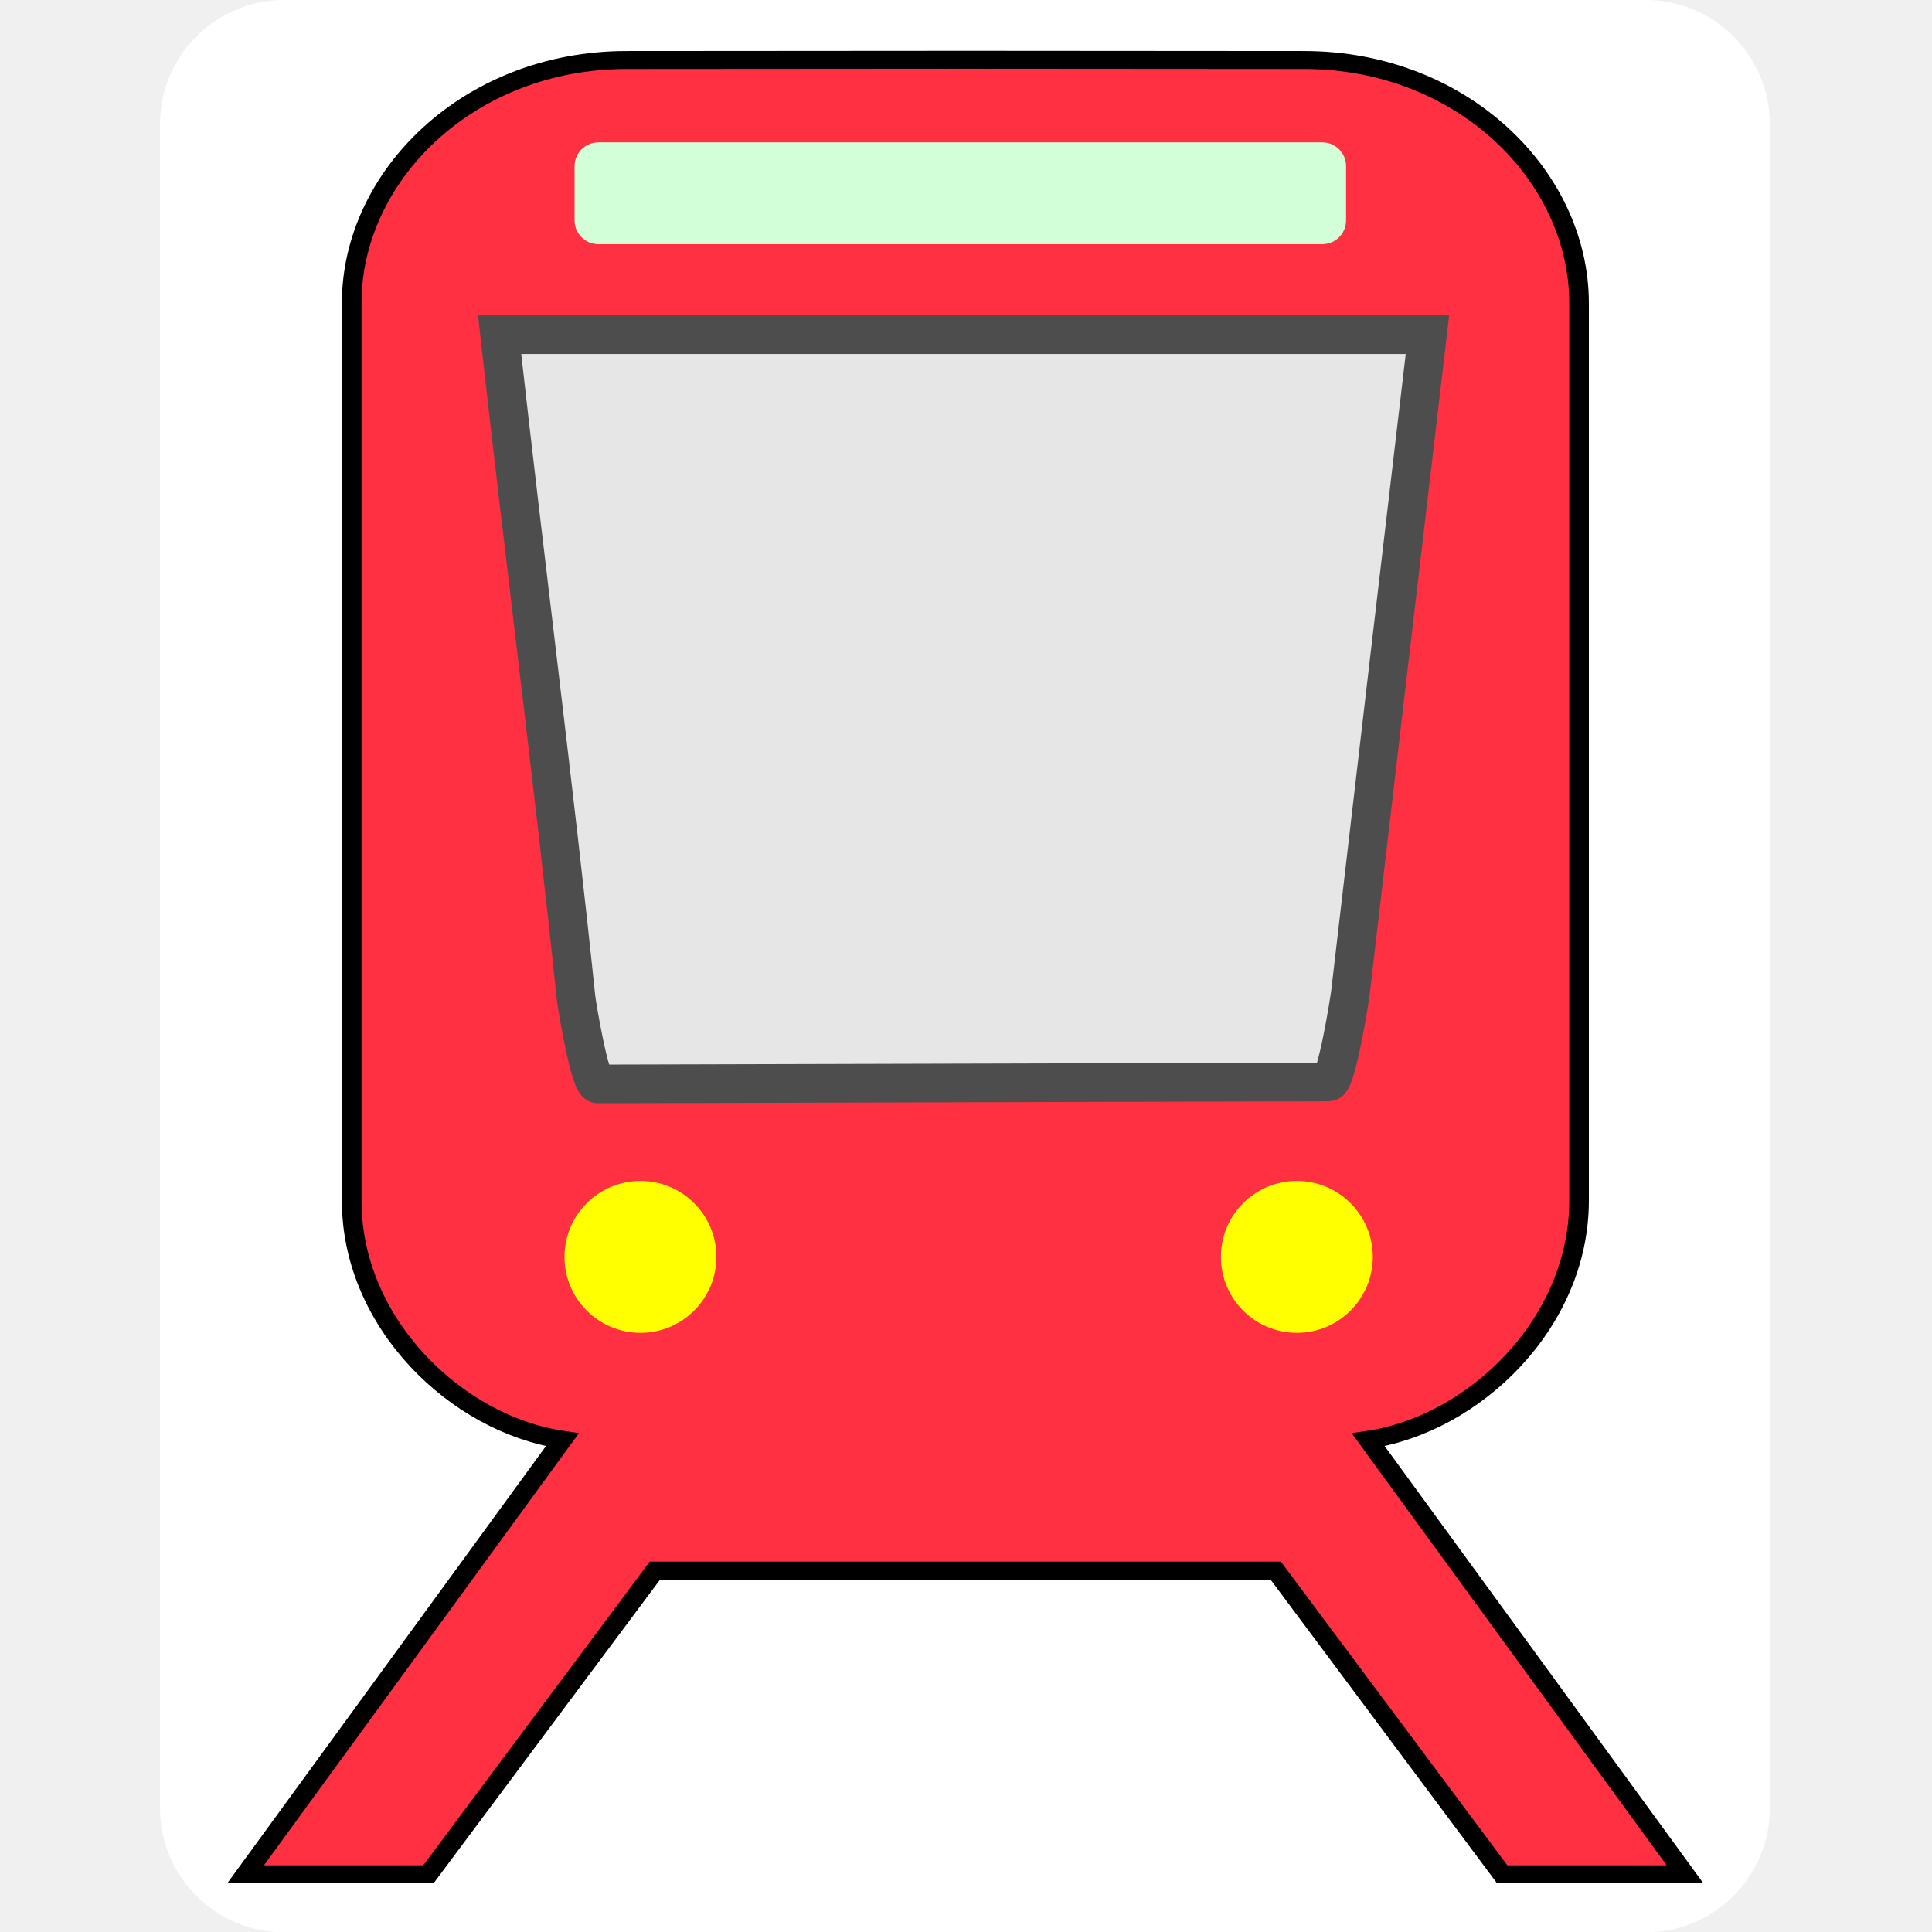
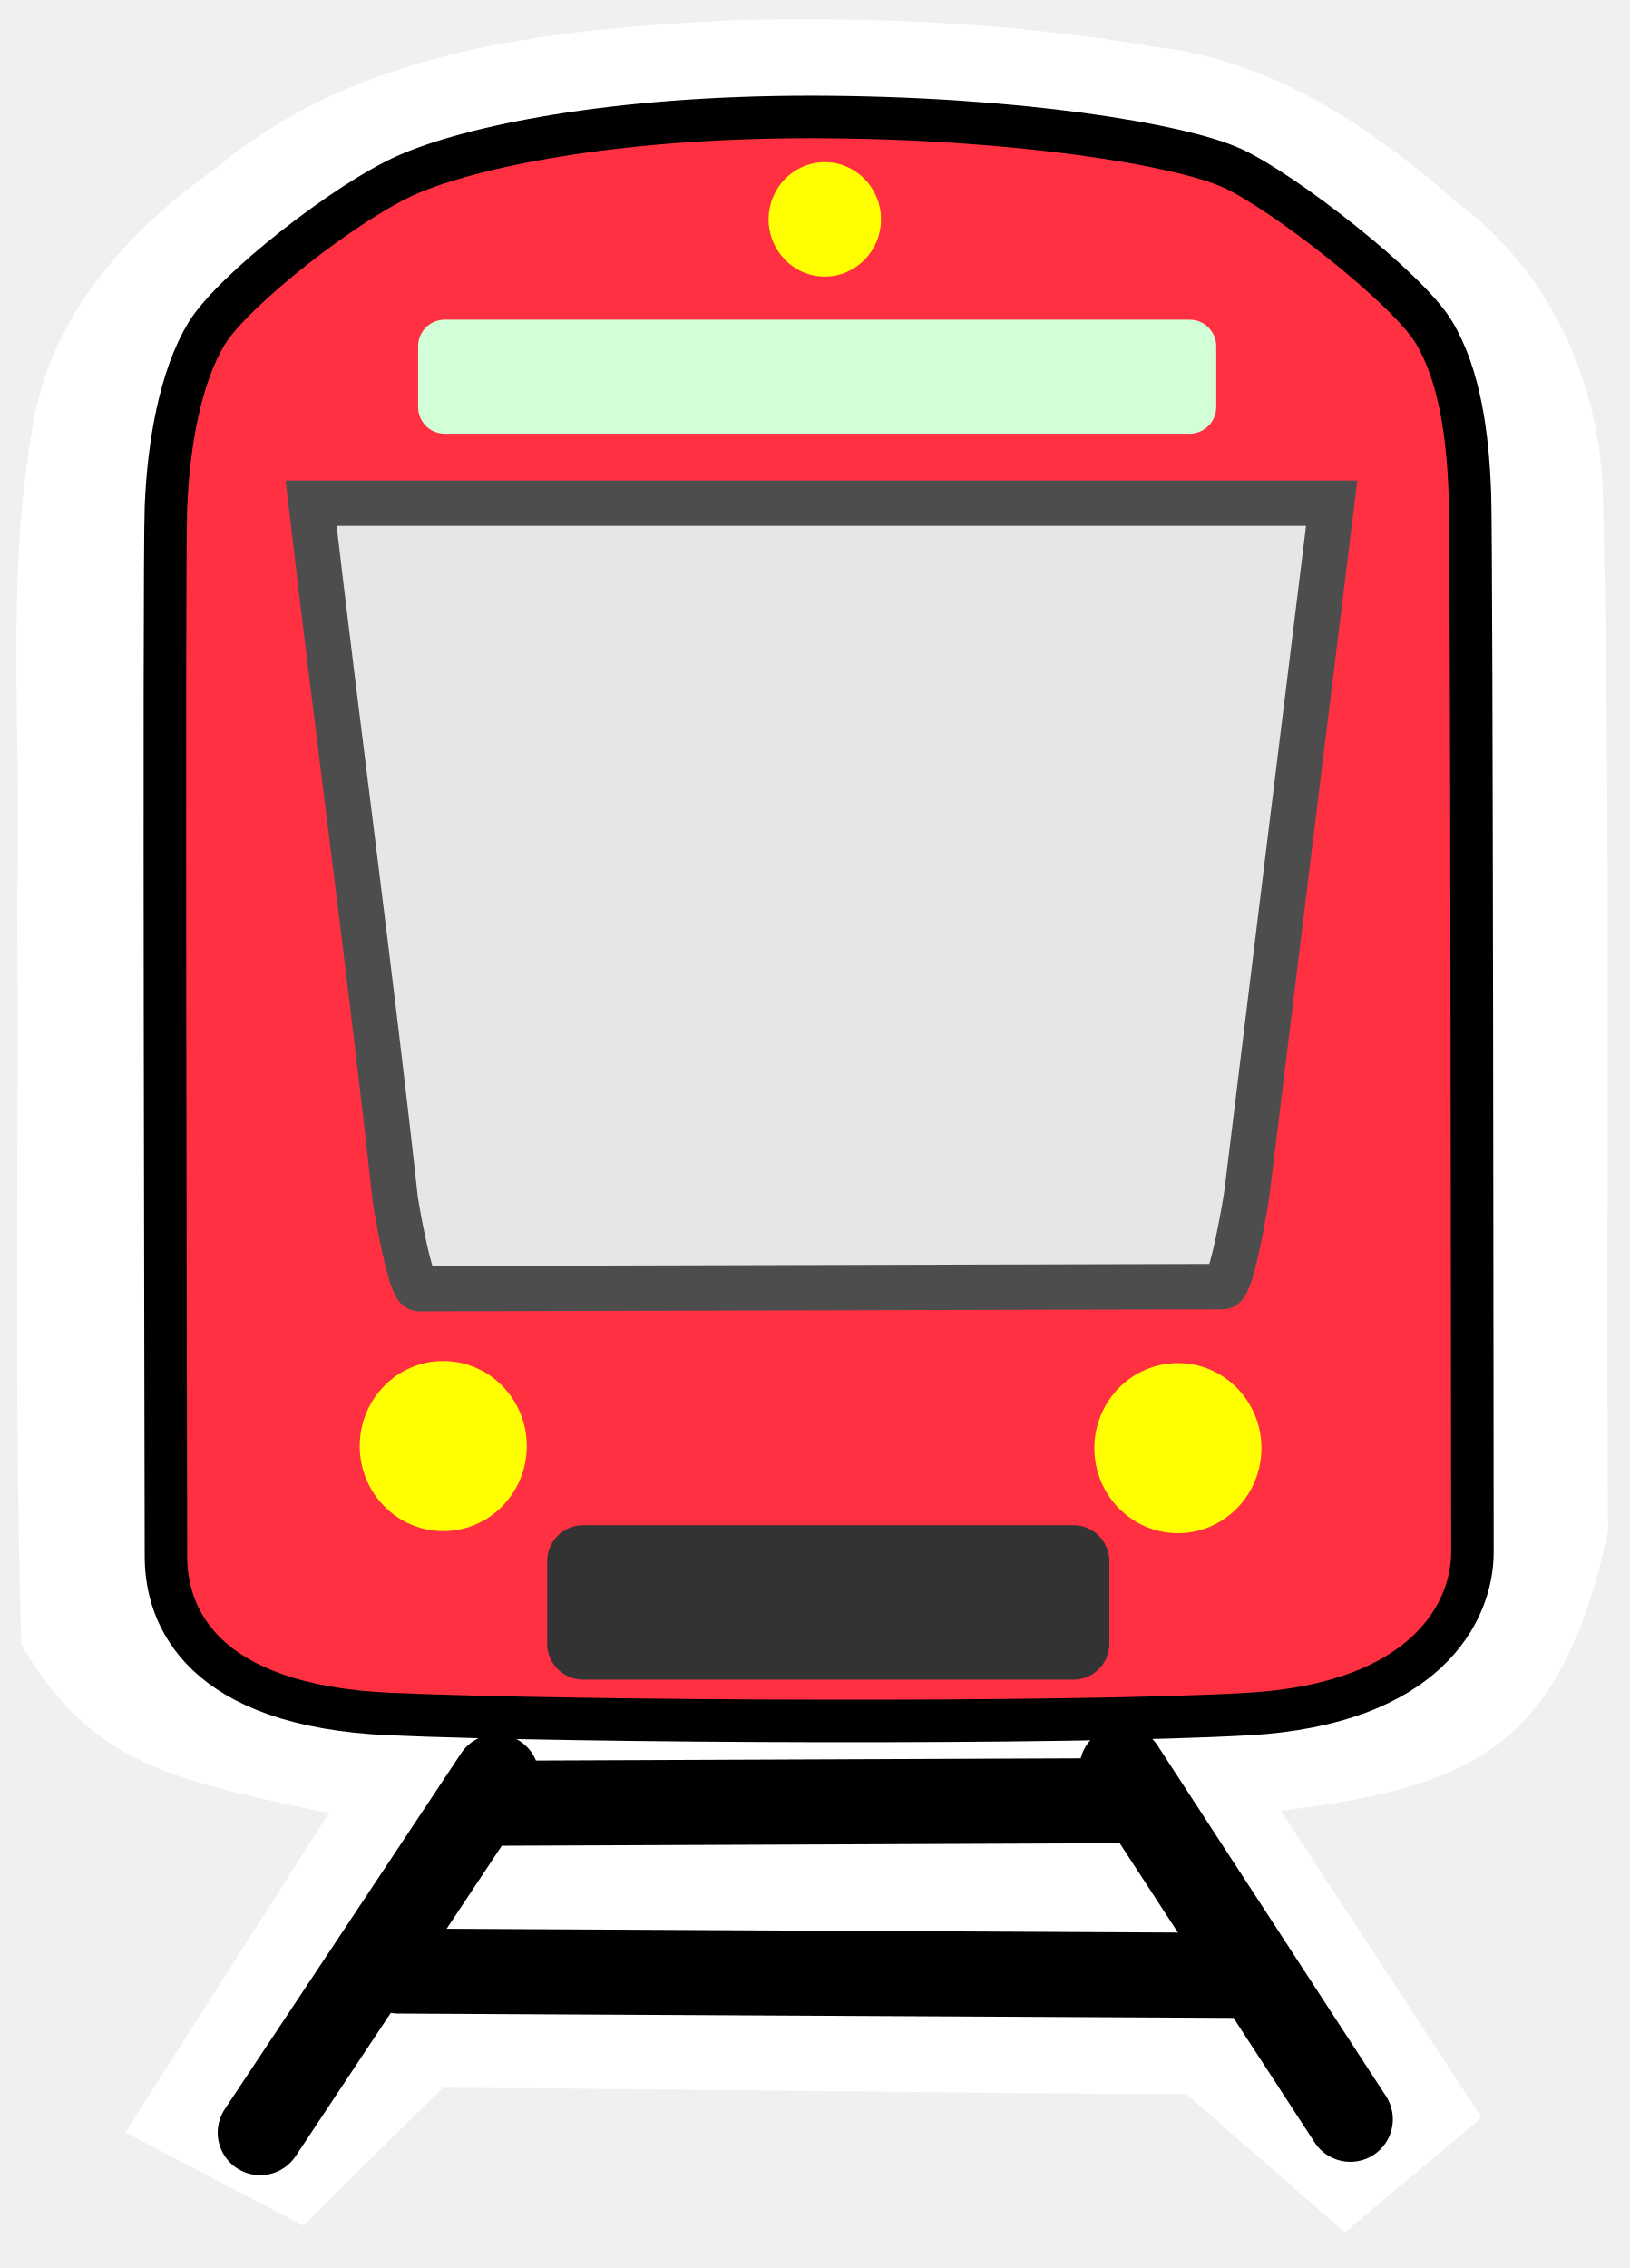
- <svg xmlns="http://www.w3.org/2000/svg" width="32.0px" height="32.0px" viewBox="0 0 32.0 32.0" version="1.1" id="SVGRoot">
-   <defs id="defs5916" />
+ <svg xmlns="http://www.w3.org/2000/svg" width="23" height="32" viewBox="0 0 23 32" version="1.1" id="SVGRoot">
+   <defs id="defs426" />
  <g id="layer1">
-     <rect style="fill:#ffffff;fill-opacity:1;stroke:none;stroke-width:0.579;stroke-linecap:square;stroke-dasharray:none;stroke-opacity:1;paint-order:markers fill stroke" id="rect27171" width="26.664" height="32.005" x="2.65" y="2.3082488e-07" ry="2.057" />
-     <g id="g3574" transform="matrix(0.07601411,0,0,0.06952566,-7.253514,-7.079879)" style="fill:#ff3041;fill-opacity:1;stroke:#000000;stroke-width:4.274;stroke-dasharray:none">
-       <g id="g3576" style="fill:#ff3041;fill-opacity:1;stroke:#000000;stroke-width:4.274;stroke-dasharray:none">
-         <path d="M 295.562,77.188 213.031,77.25 c -38.439,-1.1e-5 -66.719,30.868 -66.719,64.5 v 238.219 c 3e-5,32.583 25.491,59.307 51.125,63.438 l -76.875,115.312 h 44.375 L 219.906,478.125 h 75.281 0.062 0.062 75.281 l 54.969,80.594 h 44.375 l -76.875,-115.312 c 25.634,-4.13 51.156,-30.855 51.156,-63.438 V 141.75 c -4e-5,-33.632 -28.311,-64.5 -66.75,-64.5 z" transform="matrix(0.8977168,0,0,0.8977168,40.71058,46.77713)" id="path3578" fill="#ffffff" style="fill:#ff3041;fill-opacity:1;stroke:#000000;stroke-width:4.761;stroke-dasharray:none" />
-       </g>
-     </g>
-     <ellipse style="fill:#ffff00;fill-opacity:1;stroke:none;stroke-width:0.364;stroke-linecap:square;stroke-dasharray:none;stroke-opacity:1;paint-order:markers fill stroke" id="path13963-7" cx="21.48" cy="20.818" rx="1.258" ry="1.258" />
-     <rect style="fill:#d2ffd8;fill-opacity:1;stroke-width:1.354;stroke-linecap:square;paint-order:markers fill stroke" id="rect6231" width="12.778" height="1.686" x="9.517" y="2.358" ry="0.393" />
-     <path id="rect6648" style="fill:#e6e6e6;stroke:#4d4d4d;stroke-width:0.64;stroke-linecap:square;stroke-dasharray:none;stroke-opacity:1;paint-order:markers fill stroke" d="m 8.275,5.543 h 15.368 c -0.439,3.741 -0.854,7.265 -1.275,10.892 -0.015,0.134 -0.232,1.485 -0.361,1.486 -0.13,0.001 -11.977,0.031 -12.107,0.032 C 9.77,17.953 9.556,16.661 9.541,16.527 9.18,13.058 8.708,9.42 8.275,5.543 Z" />
-     <ellipse style="fill:#ffff00;fill-opacity:1;stroke:none;stroke-width:0.364;stroke-linecap:square;stroke-dasharray:none;stroke-opacity:1;paint-order:markers fill stroke" id="path13963" cx="10.608" cy="20.818" rx="1.258" ry="1.258" />
+     <path id="path3578-9" style="fill:#ffffff;fill-opacity:1;stroke:none;stroke-width:0.6;stroke-dasharray:none" d="M 11.812,0.274 C 11.315,0.268 10.816,0.273 10.32,0.286 7.794,0.415 5.055,0.672 3.044,2.378 1.787,3.26 0.687,4.488 0.455,6.06 c -0.382,2.169 -0.143,4.389 -0.213,6.58 0.028,3.521 -0.047,7.045 0.059,10.562 0.993,1.712 2.163,1.915 4.339,2.381 l -2.87,4.503 2.508,1.316 1.969,-1.945 c 3.462,0.018 7.037,0.074 10.499,0.092 l 2.233,1.949 1.928,-1.622 -2.832,-4.327 c 2.655,-0.336 3.945,-0.842 4.617,-3.939 -0.033,-4.914 0.048,-9.832 -0.076,-14.744 C 22.54,5.318 21.843,3.819 20.589,2.88 19.358,1.797 17.94,0.832 16.265,0.657 14.795,0.405 13.304,0.292 11.812,0.274 Z" />
+     <path d="M 11.474,1.65 C 8.599,1.646 6.625,2.084 5.757,2.461 4.89,2.838 3.282,4.101 2.914,4.708 2.547,5.316 2.378,6.257 2.342,7.15 c -0.035,0.893 -9e-7,13.963 0,14.812 1e-6,0.849 0.505,2.106 3.164,2.222 2.659,0.116 9.595,0.144 12.106,0 2.511,-0.144 3.168,-1.439 3.166,-2.288 -0.002,-0.849 -0.008,-14.095 -0.035,-14.91 C 20.716,6.171 20.605,5.3 20.231,4.682 19.857,4.064 18.122,2.712 17.396,2.376 16.669,2.04 14.35,1.655 11.474,1.65 Z" id="path3578" fill="#ffffff" style="fill:#ff3041;fill-opacity:1;stroke:#000000;stroke-width:0.6;stroke-dasharray:none" />
+     <path id="rect6648" style="fill:#e6e6e6;stroke:#4d4d4d;stroke-width:0.64;stroke-linecap:square;stroke-dasharray:none;stroke-opacity:1;paint-order:markers fill stroke" d="M 4.39,7.1 H 18.792 c -0.412,3.341 -0.8,6.487 -1.195,9.726 -0.014,0.12 -0.217,1.326 -0.339,1.327 -0.121,9.36e-4 -11.225,0.028 -11.347,0.029 C 5.791,18.182 5.59,17.028 5.576,16.909 5.238,13.811 4.795,10.563 4.39,7.1 Z" />
+     <ellipse style="fill:#ffff00;fill-opacity:1;stroke:none;stroke-width:0.364;stroke-linecap:square;stroke-dasharray:none;stroke-opacity:1;paint-order:markers fill stroke" id="path13963-7" cx="16.622" cy="20.432" rx="1.179" ry="1.2" />
+     <rect style="fill:#d2ffd8;fill-opacity:1;stroke-width:1.354;stroke-linecap:square;paint-order:markers fill stroke" id="rect6231" width="11.263" height="1.608" x="5.9" y="4.511" ry="0.375" />
+     <ellipse style="fill:#ffff00;fill-opacity:1;stroke:none;stroke-width:0.364;stroke-linecap:square;stroke-dasharray:none;stroke-opacity:1;paint-order:markers fill stroke" id="path13963" cx="6.255" cy="20.403" rx="1.179" ry="1.2" />
+     <ellipse style="fill:#ffff00;fill-opacity:1;stroke:none;stroke-width:0.364;stroke-linecap:square;stroke-dasharray:none;stroke-opacity:1;paint-order:markers fill stroke" id="path13963-0" cx="11.639" cy="3.095" rx="0.793" ry="0.807" />
+     <rect style="fill:#333333;fill-opacity:1;stroke-width:1.354;stroke-linecap:square;paint-order:markers fill stroke" id="rect6231-5" width="7.934" height="2.18" x="7.721" y="21.519" ry="0.509" />
+     <path id="path5606" style="fill:#333333;stroke:#000000;stroke-width:1.2;stroke-linecap:round;stroke-linejoin:round;stroke-dasharray:none;paint-order:fill markers stroke" d="m 15.832,24.955 3.223,4.947 z M 7.008,25.068 3.672,30.09 Z M 16,25.406 6.82,25.443 Z m -10.379,2.404 11.916,0.062 z" />
  </g>
</svg>
